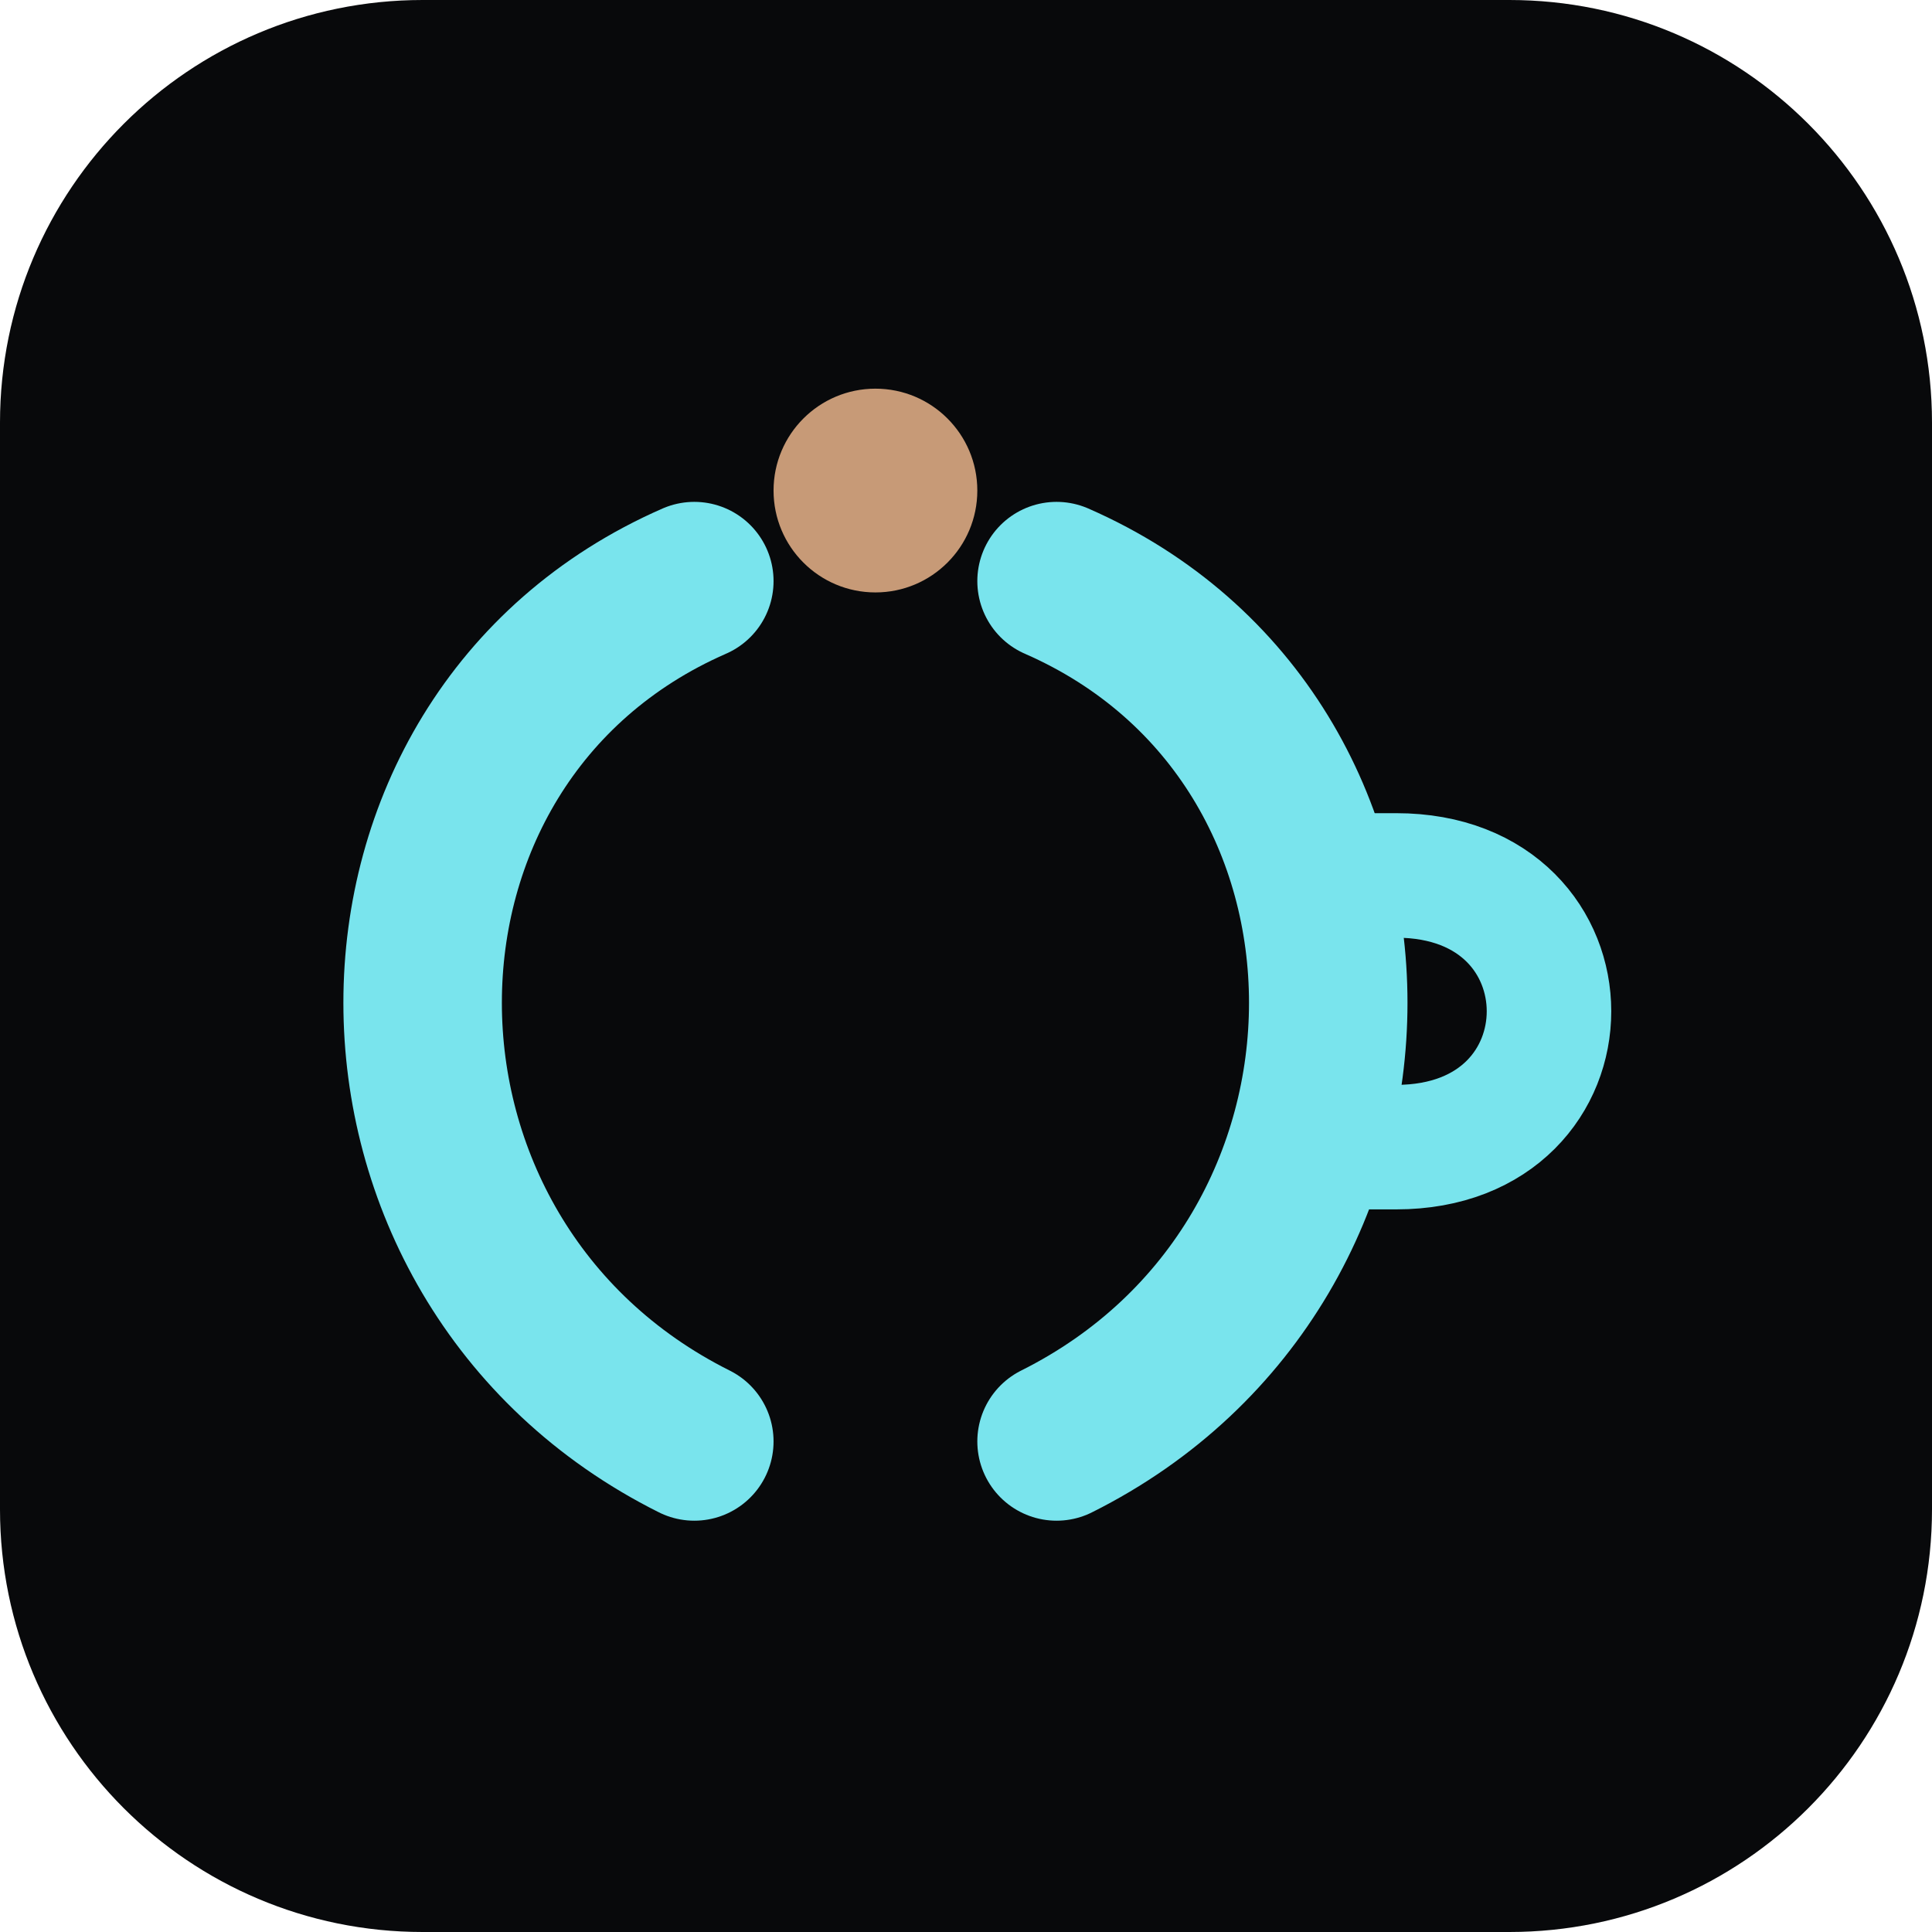
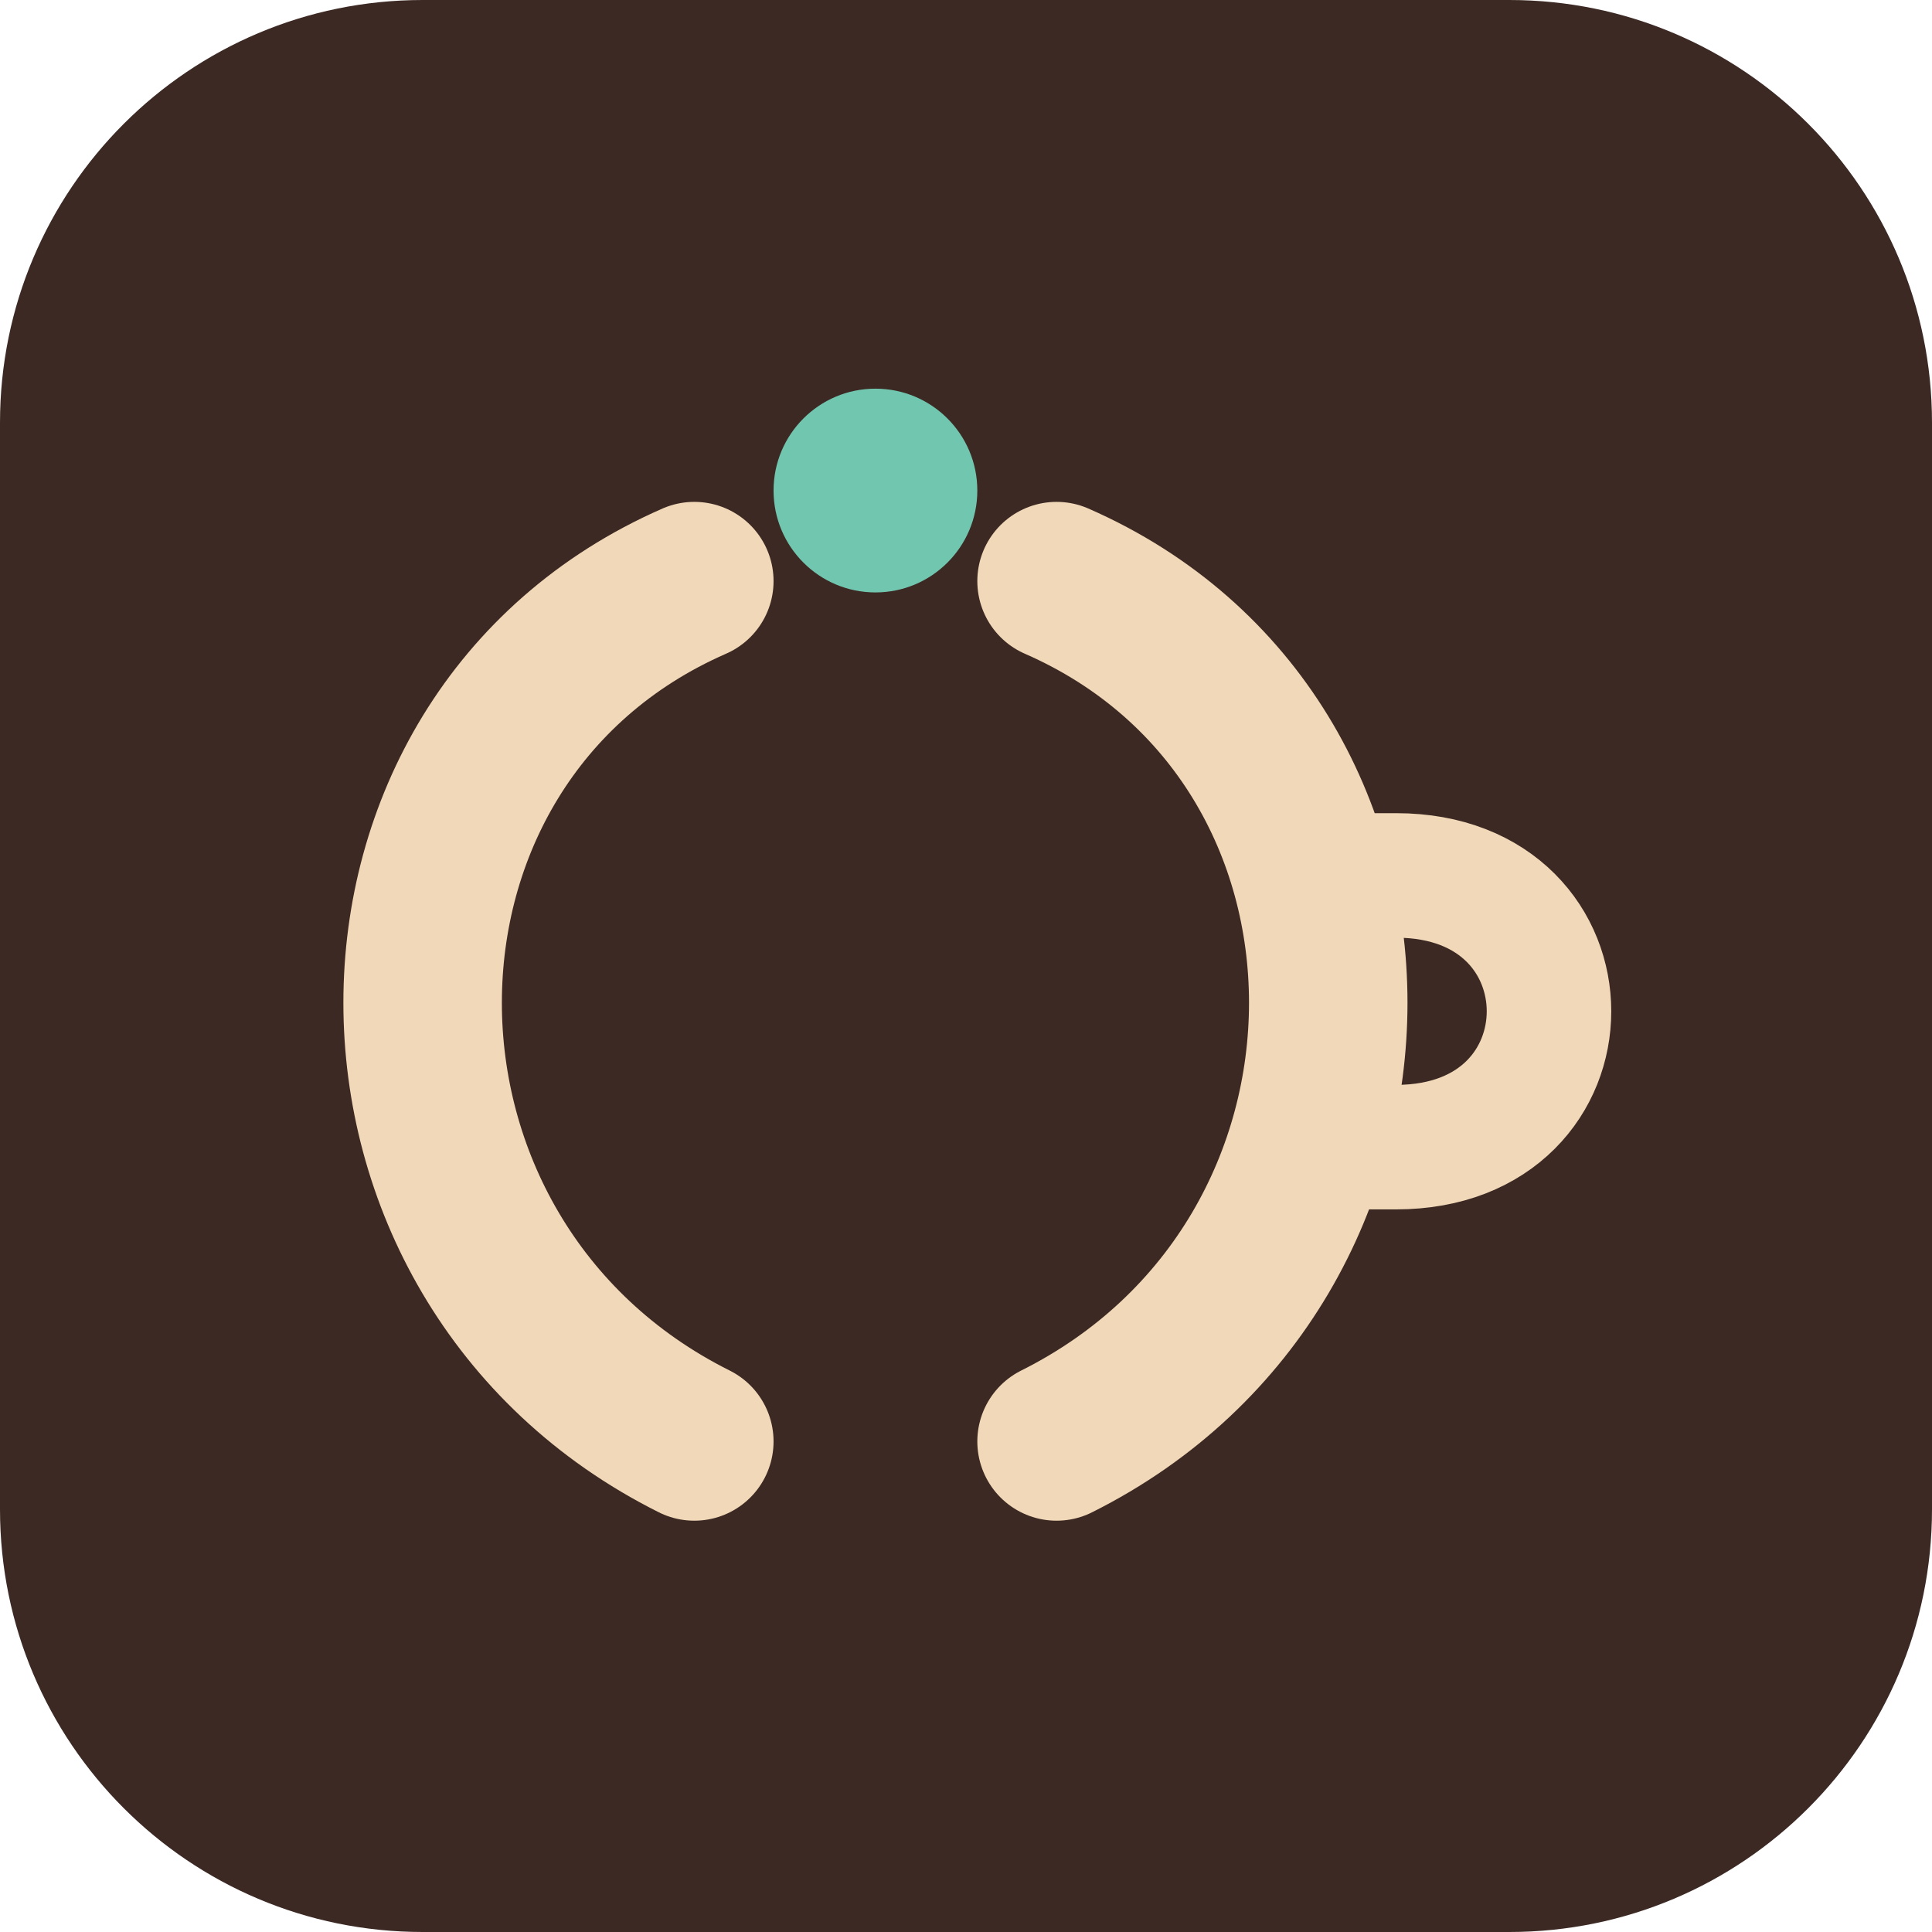
<svg xmlns="http://www.w3.org/2000/svg" viewBox="0 0 64 64">
-   <rect width="64" height="64" rx="14" fill="#08090b" />
+   <rect width="64" height="64" rx="14" fill="#3c2923" />
  <g transform="translate(8 8) scale(.75)">
-     <path d="M20 15C4 22 4 45 20 53M36 15c16 7 16 30 0 38" fill="none" stroke="#79e4ed" stroke-width="7" stroke-linecap="round" />
-     <path d="M48 28h3c9 0 9 12 0 12h-3" fill="none" stroke="#79e4ed" stroke-width="5.5" stroke-linecap="round" stroke-linejoin="round" />
-     <circle cx="28" cy="11" r="4.5" fill="#c79a77" />
+     <path d="M20 15C4 22 4 45 20 53M36 15c16 7 16 30 0 38" fill="none" stroke="#f0d8b8" stroke-width="7" stroke-linecap="round" />
+     <path d="M48 28h3c9 0 9 12 0 12h-3" fill="none" stroke="#f0d8b8" stroke-width="5.5" stroke-linecap="round" stroke-linejoin="round" />
+     <circle cx="28" cy="11" r="4.5" fill="#71c6b0" />
  </g>
</svg>
